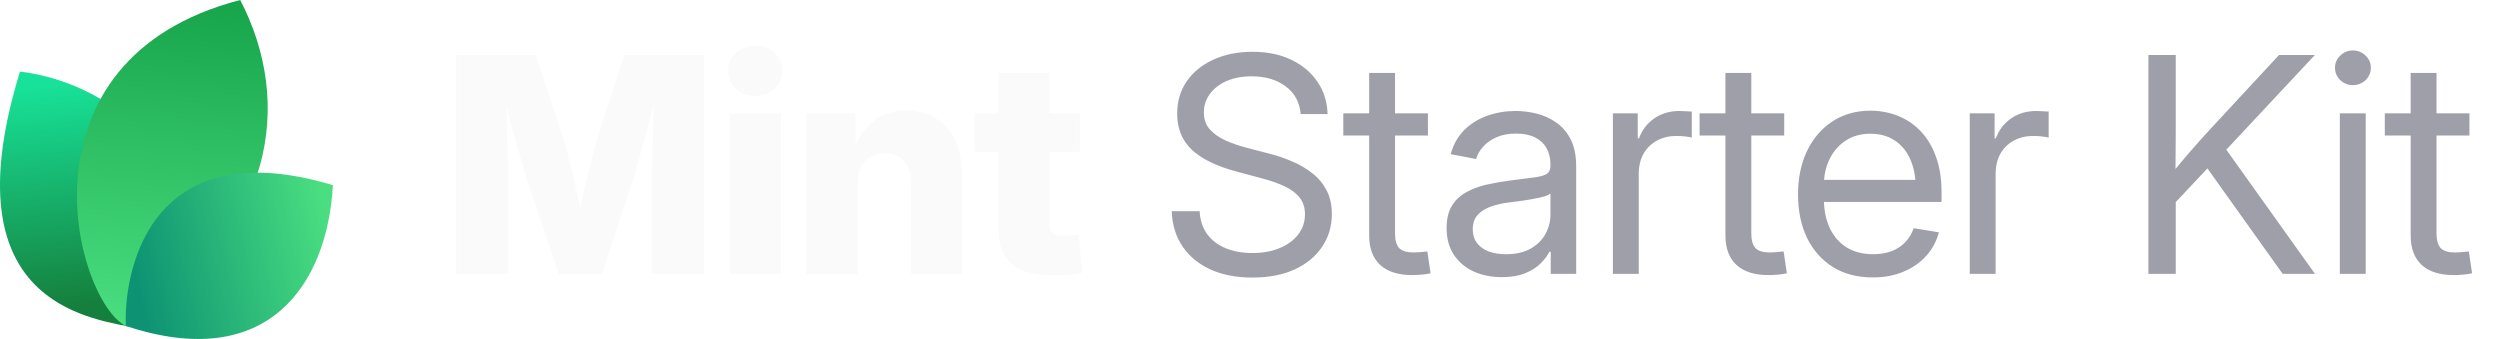
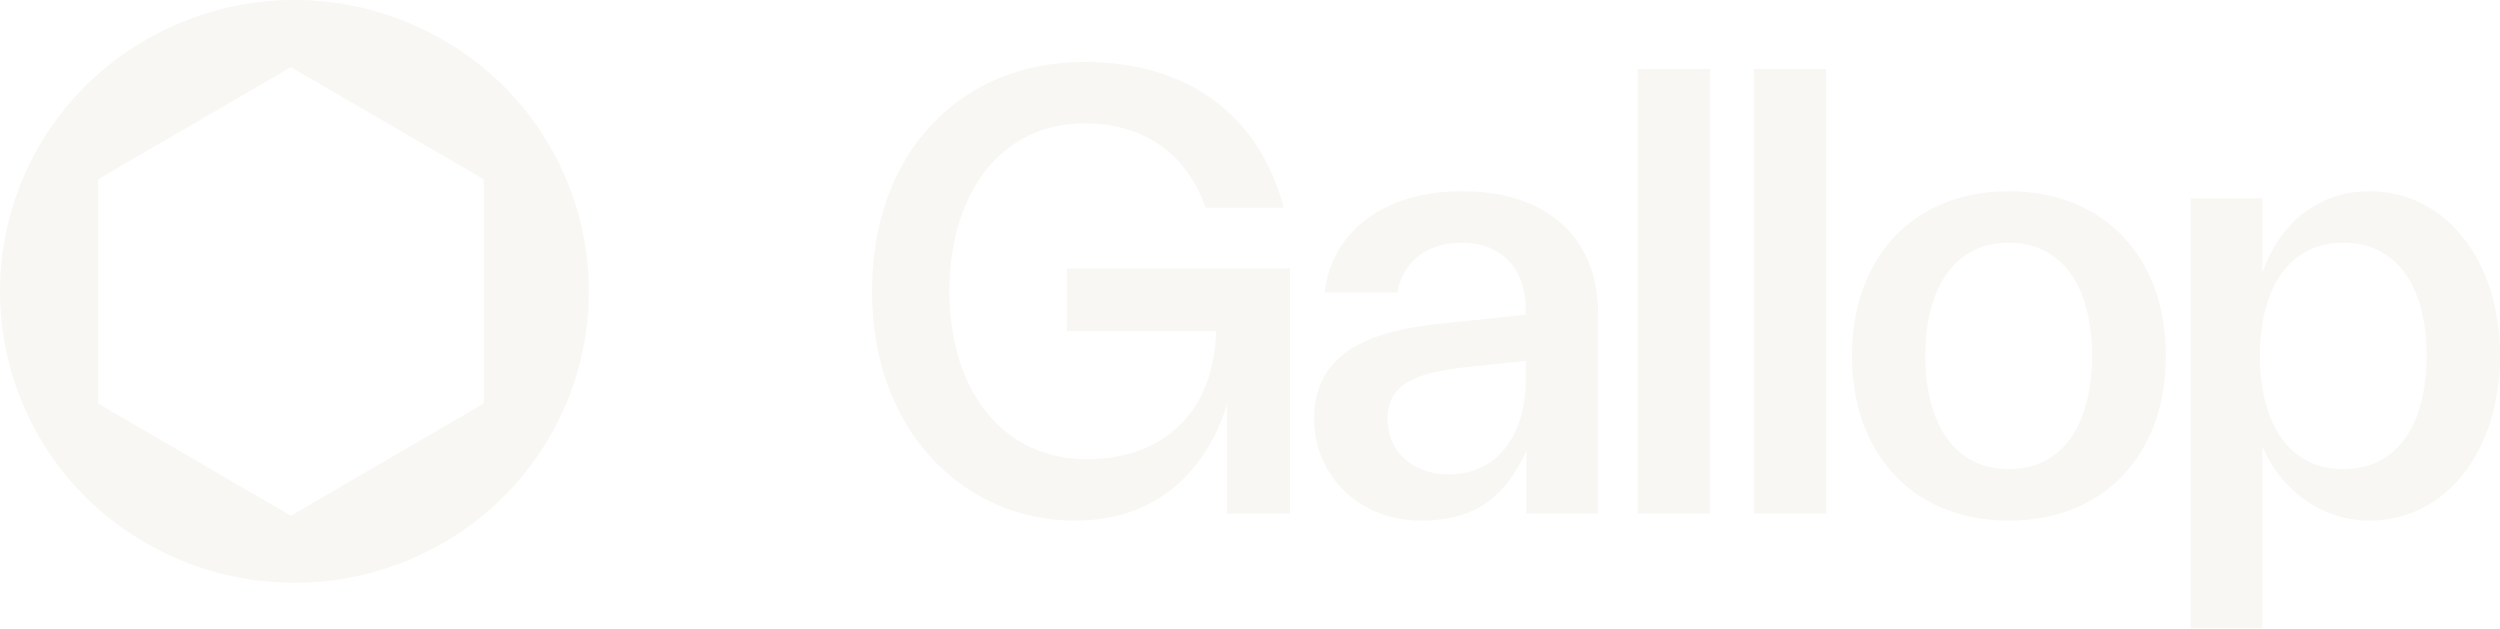
- <svg xmlns="http://www.w3.org/2000/svg" width="177" height="24" viewBox="0 0 177 24" fill="none">
-   <path d="M9.061 23.108C5.268 22.377 -3.391 20.627 1.417 5.064C9.634 6.099 16.973 14.064 9.061 23.108Z" fill="url(#paint0_linear_17557_2145)" />
-   <path d="M8.919 23.094C5.276 21.222 0.784 4.209 17.007 0C20.757 7.193 19.621 16.545 8.919 23.094Z" fill="url(#paint1_linear_17557_2145)" />
-   <path d="M8.914 23.079C8.735 19.882 10.159 9.085 23.57 13.111C23.181 20.123 18.984 26.418 8.914 23.079Z" fill="url(#paint2_linear_17557_2145)" />
-   <path d="M32.301 19.392V3.894H37.938L39.925 9.948C40.036 10.315 40.164 10.787 40.31 11.362C40.462 11.938 40.611 12.552 40.757 13.204C40.91 13.855 41.048 14.483 41.173 15.086C41.305 15.682 41.412 16.192 41.495 16.615H40.695C40.771 16.192 40.871 15.682 40.996 15.086C41.128 14.49 41.267 13.866 41.412 13.214C41.565 12.562 41.714 11.948 41.86 11.373C42.005 10.79 42.133 10.315 42.244 9.948L44.2 3.894H49.848V19.392H46.166V12.704C46.166 12.357 46.173 11.917 46.187 11.383C46.2 10.849 46.214 10.27 46.228 9.646C46.249 9.022 46.266 8.391 46.28 7.753C46.301 7.115 46.311 6.519 46.311 5.964H46.623C46.485 6.561 46.332 7.181 46.166 7.826C45.999 8.471 45.833 9.102 45.666 9.719C45.507 10.336 45.351 10.901 45.198 11.414C45.053 11.928 44.928 12.357 44.824 12.704L42.608 19.392H39.561L37.314 12.704C37.203 12.357 37.072 11.928 36.919 11.414C36.773 10.901 36.614 10.34 36.441 9.729C36.274 9.112 36.104 8.481 35.931 7.836C35.764 7.192 35.608 6.567 35.463 5.964H35.827C35.834 6.512 35.844 7.105 35.858 7.743C35.872 8.374 35.886 9.005 35.9 9.636C35.92 10.26 35.938 10.839 35.952 11.373C35.965 11.907 35.972 12.351 35.972 12.704V19.392H32.301ZM51.668 19.392V8.024H55.288V19.392H51.668ZM53.468 6.786C52.927 6.786 52.473 6.616 52.105 6.276C51.738 5.93 51.554 5.507 51.554 5.007C51.554 4.508 51.738 4.088 52.105 3.749C52.473 3.409 52.927 3.239 53.468 3.239C54.009 3.239 54.463 3.409 54.83 3.749C55.198 4.082 55.382 4.501 55.382 5.007C55.382 5.507 55.198 5.93 54.83 6.276C54.463 6.616 54.009 6.786 53.468 6.786ZM60.708 13.027V19.392H57.088V8.024H60.551L60.593 10.967H60.281C60.593 10.024 61.061 9.268 61.685 8.7C62.309 8.124 63.138 7.836 64.171 7.836C64.975 7.836 65.672 8.017 66.262 8.377C66.851 8.731 67.302 9.234 67.614 9.885C67.933 10.537 68.092 11.307 68.092 12.194V19.392H64.483V12.912C64.483 12.26 64.32 11.754 63.994 11.394C63.675 11.033 63.221 10.853 62.632 10.853C62.25 10.853 61.914 10.936 61.623 11.102C61.332 11.269 61.106 11.515 60.947 11.841C60.787 12.16 60.708 12.555 60.708 13.027ZM76.456 8.024V10.749H69.008V8.024H76.456ZM70.683 5.163H74.292V15.783C74.292 16.102 74.361 16.334 74.5 16.48C74.646 16.625 74.899 16.698 75.259 16.698C75.405 16.698 75.596 16.688 75.831 16.667C76.074 16.646 76.251 16.629 76.362 16.615L76.632 19.309C76.313 19.378 75.963 19.427 75.582 19.455C75.207 19.482 74.836 19.496 74.469 19.496C73.2 19.496 72.25 19.222 71.619 18.674C70.995 18.127 70.683 17.308 70.683 16.22V5.163Z" fill="#FAFAFA" />
-   <path d="M88.667 19.652C87.523 19.652 86.528 19.458 85.682 19.07C84.843 18.681 84.188 18.137 83.716 17.437C83.245 16.736 82.992 15.908 82.957 14.951H84.933C84.968 15.596 85.148 16.14 85.474 16.584C85.8 17.021 86.24 17.354 86.795 17.582C87.35 17.804 87.974 17.915 88.667 17.915C89.388 17.915 90.026 17.801 90.581 17.572C91.143 17.343 91.583 17.024 91.902 16.615C92.228 16.199 92.391 15.717 92.391 15.169C92.391 14.698 92.266 14.306 92.017 13.994C91.767 13.675 91.413 13.408 90.956 13.193C90.498 12.978 89.954 12.787 89.323 12.621L87.502 12.132C86.123 11.765 85.082 11.255 84.382 10.603C83.689 9.944 83.342 9.095 83.342 8.055C83.342 7.174 83.571 6.404 84.028 5.746C84.486 5.087 85.117 4.577 85.921 4.217C86.726 3.849 87.645 3.666 88.678 3.666C89.718 3.666 90.63 3.853 91.413 4.227C92.204 4.602 92.824 5.122 93.275 5.787C93.726 6.446 93.965 7.209 93.993 8.076H92.089C92.013 7.23 91.656 6.574 91.018 6.11C90.387 5.638 89.586 5.403 88.615 5.403C87.95 5.403 87.36 5.513 86.847 5.735C86.341 5.957 85.946 6.262 85.661 6.651C85.377 7.032 85.235 7.469 85.235 7.961C85.235 8.447 85.377 8.849 85.661 9.168C85.946 9.48 86.317 9.74 86.774 9.948C87.232 10.149 87.724 10.319 88.251 10.457L89.884 10.884C90.439 11.023 90.977 11.206 91.496 11.435C92.023 11.657 92.495 11.934 92.911 12.267C93.334 12.593 93.67 12.995 93.92 13.474C94.17 13.945 94.294 14.504 94.294 15.149C94.294 16.015 94.066 16.788 93.608 17.468C93.157 18.148 92.512 18.681 91.673 19.07C90.834 19.458 89.832 19.652 88.667 19.652ZM101.097 8.024V9.594H95.106V8.024H101.097ZM96.937 5.163H98.767V16.521C98.767 17 98.865 17.347 99.059 17.562C99.26 17.77 99.6 17.874 100.078 17.874C100.21 17.874 100.366 17.867 100.546 17.853C100.733 17.832 100.903 17.815 101.056 17.801L101.285 19.351C101.097 19.392 100.886 19.423 100.65 19.444C100.414 19.465 100.189 19.475 99.974 19.475C98.996 19.475 98.244 19.236 97.717 18.758C97.197 18.272 96.937 17.579 96.937 16.677V5.163ZM106.33 19.621C105.595 19.621 104.932 19.489 104.343 19.226C103.754 18.955 103.285 18.564 102.939 18.05C102.592 17.53 102.419 16.896 102.419 16.147C102.419 15.495 102.547 14.965 102.804 14.556C103.06 14.146 103.403 13.828 103.833 13.599C104.263 13.363 104.742 13.186 105.269 13.068C105.796 12.95 106.333 12.857 106.881 12.787C107.574 12.69 108.132 12.617 108.555 12.569C108.978 12.52 109.287 12.441 109.481 12.33C109.675 12.212 109.772 12.014 109.772 11.737V11.654C109.772 11.203 109.679 10.815 109.492 10.489C109.311 10.163 109.041 9.91 108.68 9.729C108.32 9.549 107.872 9.459 107.338 9.459C106.805 9.459 106.34 9.546 105.945 9.719C105.556 9.892 105.241 10.118 104.998 10.395C104.755 10.665 104.593 10.953 104.509 11.258L102.71 10.915C102.897 10.222 103.22 9.65 103.677 9.199C104.135 8.748 104.679 8.412 105.31 8.19C105.941 7.968 106.607 7.857 107.307 7.857C107.8 7.857 108.295 7.92 108.795 8.044C109.301 8.169 109.765 8.381 110.188 8.679C110.611 8.97 110.951 9.369 111.208 9.875C111.464 10.374 111.593 11.005 111.593 11.768V19.392H109.793V17.822H109.7C109.568 18.085 109.363 18.359 109.086 18.643C108.809 18.921 108.444 19.153 107.994 19.34C107.543 19.527 106.988 19.621 106.33 19.621ZM106.621 17.998C107.321 17.998 107.904 17.867 108.368 17.603C108.84 17.333 109.19 16.986 109.419 16.563C109.654 16.133 109.772 15.682 109.772 15.211V13.692C109.703 13.769 109.554 13.841 109.325 13.911C109.096 13.973 108.829 14.032 108.524 14.088C108.226 14.143 107.921 14.192 107.609 14.233C107.304 14.275 107.033 14.309 106.798 14.337C106.354 14.393 105.938 14.49 105.549 14.628C105.168 14.76 104.86 14.954 104.624 15.211C104.388 15.467 104.27 15.811 104.27 16.241C104.27 16.615 104.367 16.934 104.561 17.198C104.762 17.461 105.04 17.662 105.393 17.801C105.747 17.933 106.156 17.998 106.621 17.998ZM114.193 19.392V8.024H115.951V9.792H116.045C116.253 9.209 116.61 8.741 117.116 8.388C117.622 8.034 118.219 7.857 118.905 7.857C119.058 7.857 119.217 7.864 119.384 7.878C119.55 7.885 119.682 7.892 119.779 7.899V9.74C119.716 9.719 119.578 9.695 119.363 9.667C119.155 9.639 118.922 9.625 118.666 9.625C118.174 9.625 117.726 9.733 117.324 9.948C116.922 10.163 116.603 10.471 116.367 10.874C116.138 11.276 116.024 11.758 116.024 12.319V19.392H114.193ZM126.322 8.024V9.594H120.33V8.024H126.322ZM122.161 5.163H123.992V16.521C123.992 17 124.089 17.347 124.283 17.562C124.484 17.77 124.824 17.874 125.302 17.874C125.434 17.874 125.59 17.867 125.77 17.853C125.958 17.832 126.127 17.815 126.28 17.801L126.509 19.351C126.322 19.392 126.11 19.423 125.874 19.444C125.639 19.465 125.413 19.475 125.198 19.475C124.221 19.475 123.468 19.236 122.941 18.758C122.421 18.272 122.161 17.579 122.161 16.677V5.163ZM132.604 19.642C131.502 19.642 130.555 19.396 129.765 18.903C128.974 18.404 128.364 17.714 127.934 16.834C127.511 15.946 127.3 14.927 127.3 13.775C127.3 12.611 127.511 11.584 127.934 10.697C128.364 9.802 128.964 9.102 129.734 8.596C130.51 8.089 131.408 7.836 132.428 7.836C133.1 7.836 133.738 7.954 134.341 8.19C134.952 8.426 135.489 8.783 135.954 9.261C136.425 9.74 136.793 10.343 137.056 11.071C137.327 11.792 137.462 12.645 137.462 13.63V14.296H128.433V12.735H136.463L135.631 13.297C135.631 12.541 135.506 11.876 135.257 11.3C135.007 10.725 134.643 10.277 134.165 9.958C133.686 9.632 133.107 9.469 132.428 9.469C131.748 9.469 131.162 9.632 130.67 9.958C130.177 10.284 129.796 10.725 129.526 11.279C129.262 11.827 129.13 12.441 129.13 13.12V14.046C129.13 14.864 129.273 15.572 129.557 16.168C129.841 16.757 130.243 17.211 130.763 17.53C131.283 17.842 131.901 17.998 132.615 17.998C133.093 17.998 133.523 17.929 133.905 17.79C134.293 17.645 134.619 17.433 134.882 17.156C135.153 16.879 135.354 16.546 135.486 16.157L137.275 16.449C137.108 17.08 136.81 17.634 136.38 18.113C135.95 18.591 135.413 18.966 134.768 19.236C134.123 19.507 133.402 19.642 132.604 19.642ZM139.459 19.392V8.024H141.217V9.792H141.311C141.519 9.209 141.876 8.741 142.382 8.388C142.888 8.034 143.485 7.857 144.171 7.857C144.324 7.857 144.483 7.864 144.649 7.878C144.816 7.885 144.948 7.892 145.045 7.899V9.74C144.982 9.719 144.844 9.695 144.629 9.667C144.421 9.639 144.188 9.625 143.932 9.625C143.439 9.625 142.992 9.733 142.59 9.948C142.188 10.163 141.869 10.471 141.633 10.874C141.404 11.276 141.29 11.758 141.29 12.319V19.392H139.459ZM153.429 14.961V12.715C153.783 12.257 154.136 11.82 154.49 11.404C154.844 10.981 155.204 10.565 155.572 10.156C155.939 9.74 156.314 9.327 156.695 8.918L161.355 3.894H163.893L157.277 10.967H157.184L153.429 14.961ZM152.108 19.392V3.894H154.043V9.241L154.022 12.559L154.043 13.505V19.392H152.108ZM161.615 19.392L155.967 11.477L157.173 9.969L163.903 19.392H161.615ZM165.661 19.392V8.024H167.492V19.392H165.661ZM166.587 6.027C166.24 6.027 165.942 5.909 165.692 5.673C165.443 5.43 165.318 5.139 165.318 4.799C165.318 4.459 165.443 4.172 165.692 3.936C165.942 3.693 166.24 3.572 166.587 3.572C166.934 3.572 167.232 3.693 167.482 3.936C167.731 4.172 167.856 4.459 167.856 4.799C167.856 5.139 167.731 5.43 167.482 5.673C167.232 5.909 166.934 6.027 166.587 6.027ZM174.836 8.024V9.594H168.844V8.024H174.836ZM170.675 5.163H172.506V16.521C172.506 17 172.603 17.347 172.797 17.562C172.998 17.77 173.338 17.874 173.816 17.874C173.948 17.874 174.104 17.867 174.284 17.853C174.472 17.832 174.641 17.815 174.794 17.801L175.023 19.351C174.836 19.392 174.624 19.423 174.388 19.444C174.153 19.465 173.927 19.475 173.712 19.475C172.735 19.475 171.982 19.236 171.455 18.758C170.935 18.272 170.675 17.579 170.675 16.677V5.163Z" fill="#9F9FA9" />
-   <defs>
-     <linearGradient id="paint0_linear_17557_2145" x1="3.776" y1="5.916" x2="5.232" y2="21.559" gradientUnits="userSpaceOnUse">
-       <stop stop-color="#18E299" />
-       <stop offset="1" stop-color="#15803D" />
-     </linearGradient>
-     <linearGradient id="paint1_linear_17557_2145" x1="12.171" y1="-0.718" x2="10.19" y2="22.983" gradientUnits="userSpaceOnUse">
-       <stop stop-color="#16A34A" />
-       <stop offset="1" stop-color="#4ADE80" />
-     </linearGradient>
-     <linearGradient id="paint2_linear_17557_2145" x1="23.133" y1="15.353" x2="9.338" y2="18.52" gradientUnits="userSpaceOnUse">
-       <stop stop-color="#4ADE80" />
-       <stop offset="1" stop-color="#0D9373" />
-     </linearGradient>
-   </defs>
+ <svg xmlns="http://www.w3.org/2000/svg" width="191" height="48" viewBox="0 0 191 48">
+   <path fill="#f8f7f3" fill-rule="nonzero" d="M81.507 25.293h11.398c-.133 6.258-4.109 9.79-9.852 9.79-6.362 0-10.514-5.141-10.514-12.829 0-7.643 4.064-12.828 10.293-12.828 4.904 0 7.908 2.592 9.277 6.436h5.964c-1.855-7.017-7.245-11.13-15.24-11.13-9.5 0-16.214 6.973-16.214 17.522 0 10.727 7.068 17.522 15.506 17.522 6.848 0 10.294-4.515 11.619-8.895v8.358h4.815V20.511H81.507zm30.16-10.682c-5.832 0-9.896 2.994-10.47 7.732h5.566c.31-2.011 1.944-3.799 4.904-3.799 3.226 0 4.819 2.161 4.9 4.874l.003.311v.313l-6.786.72c-4.4.486-9.383 1.797-9.383 7.191 0 4.56 3.623 7.823 8.129 7.823 4.55 0 6.583-2.146 8.085-5.32v4.783h5.478V23.863c0-4.917-3.093-9.252-10.426-9.252m-1.016 21.633c-2.519 0-4.64-1.564-4.64-4.29 0-3.13 3.27-3.576 6.274-3.934l4.285-.447v1.43c0 4.023-1.988 7.241-5.92 7.241m19.999 2.995V5.27h-5.523v33.97zm8.866 0V5.27h-5.522v33.97zm13.946.537c7.378 0 12.017-5.14 12.017-12.605 0-7.42-4.639-12.56-12.017-12.56-7.333 0-11.972 5.14-11.972 12.56 0 7.464 4.639 12.605 11.972 12.605m0-3.934c-4.064 0-6.361-3.352-6.361-8.671 0-5.275 2.297-8.627 6.361-8.627 4.109 0 6.362 3.352 6.362 8.627 0 5.319-2.253 8.671-6.362 8.671m27.554-21.231c-4.33 0-7.069 2.994-8.173 6.213v-5.677h-5.478V48h5.478V34.099c1.37 3.308 4.55 5.677 8.173 5.677 5.831 0 9.984-5.275 9.984-12.605s-4.197-12.56-9.984-12.56m-1.988 21.231c-4.065 0-6.362-3.352-6.362-8.671 0-5.275 2.297-8.627 6.362-8.627 4.108 0 6.361 3.352 6.361 8.627 0 5.319-2.253 8.671-6.361 8.671M33.74 2.986l.088.05a22.144 22.144 0 0 1 .355 38.248l-.443.258a22.67 22.67 0 0 1-22.111.213l-.47-.264a22.144 22.144 0 0 1-.355-38.247l.443-.258a22.67 22.67 0 0 1 22.493 0M22.226 5.128 7.498 13.696v17.136L22.226 39.4l14.728-8.568V13.696z" />
</svg>
